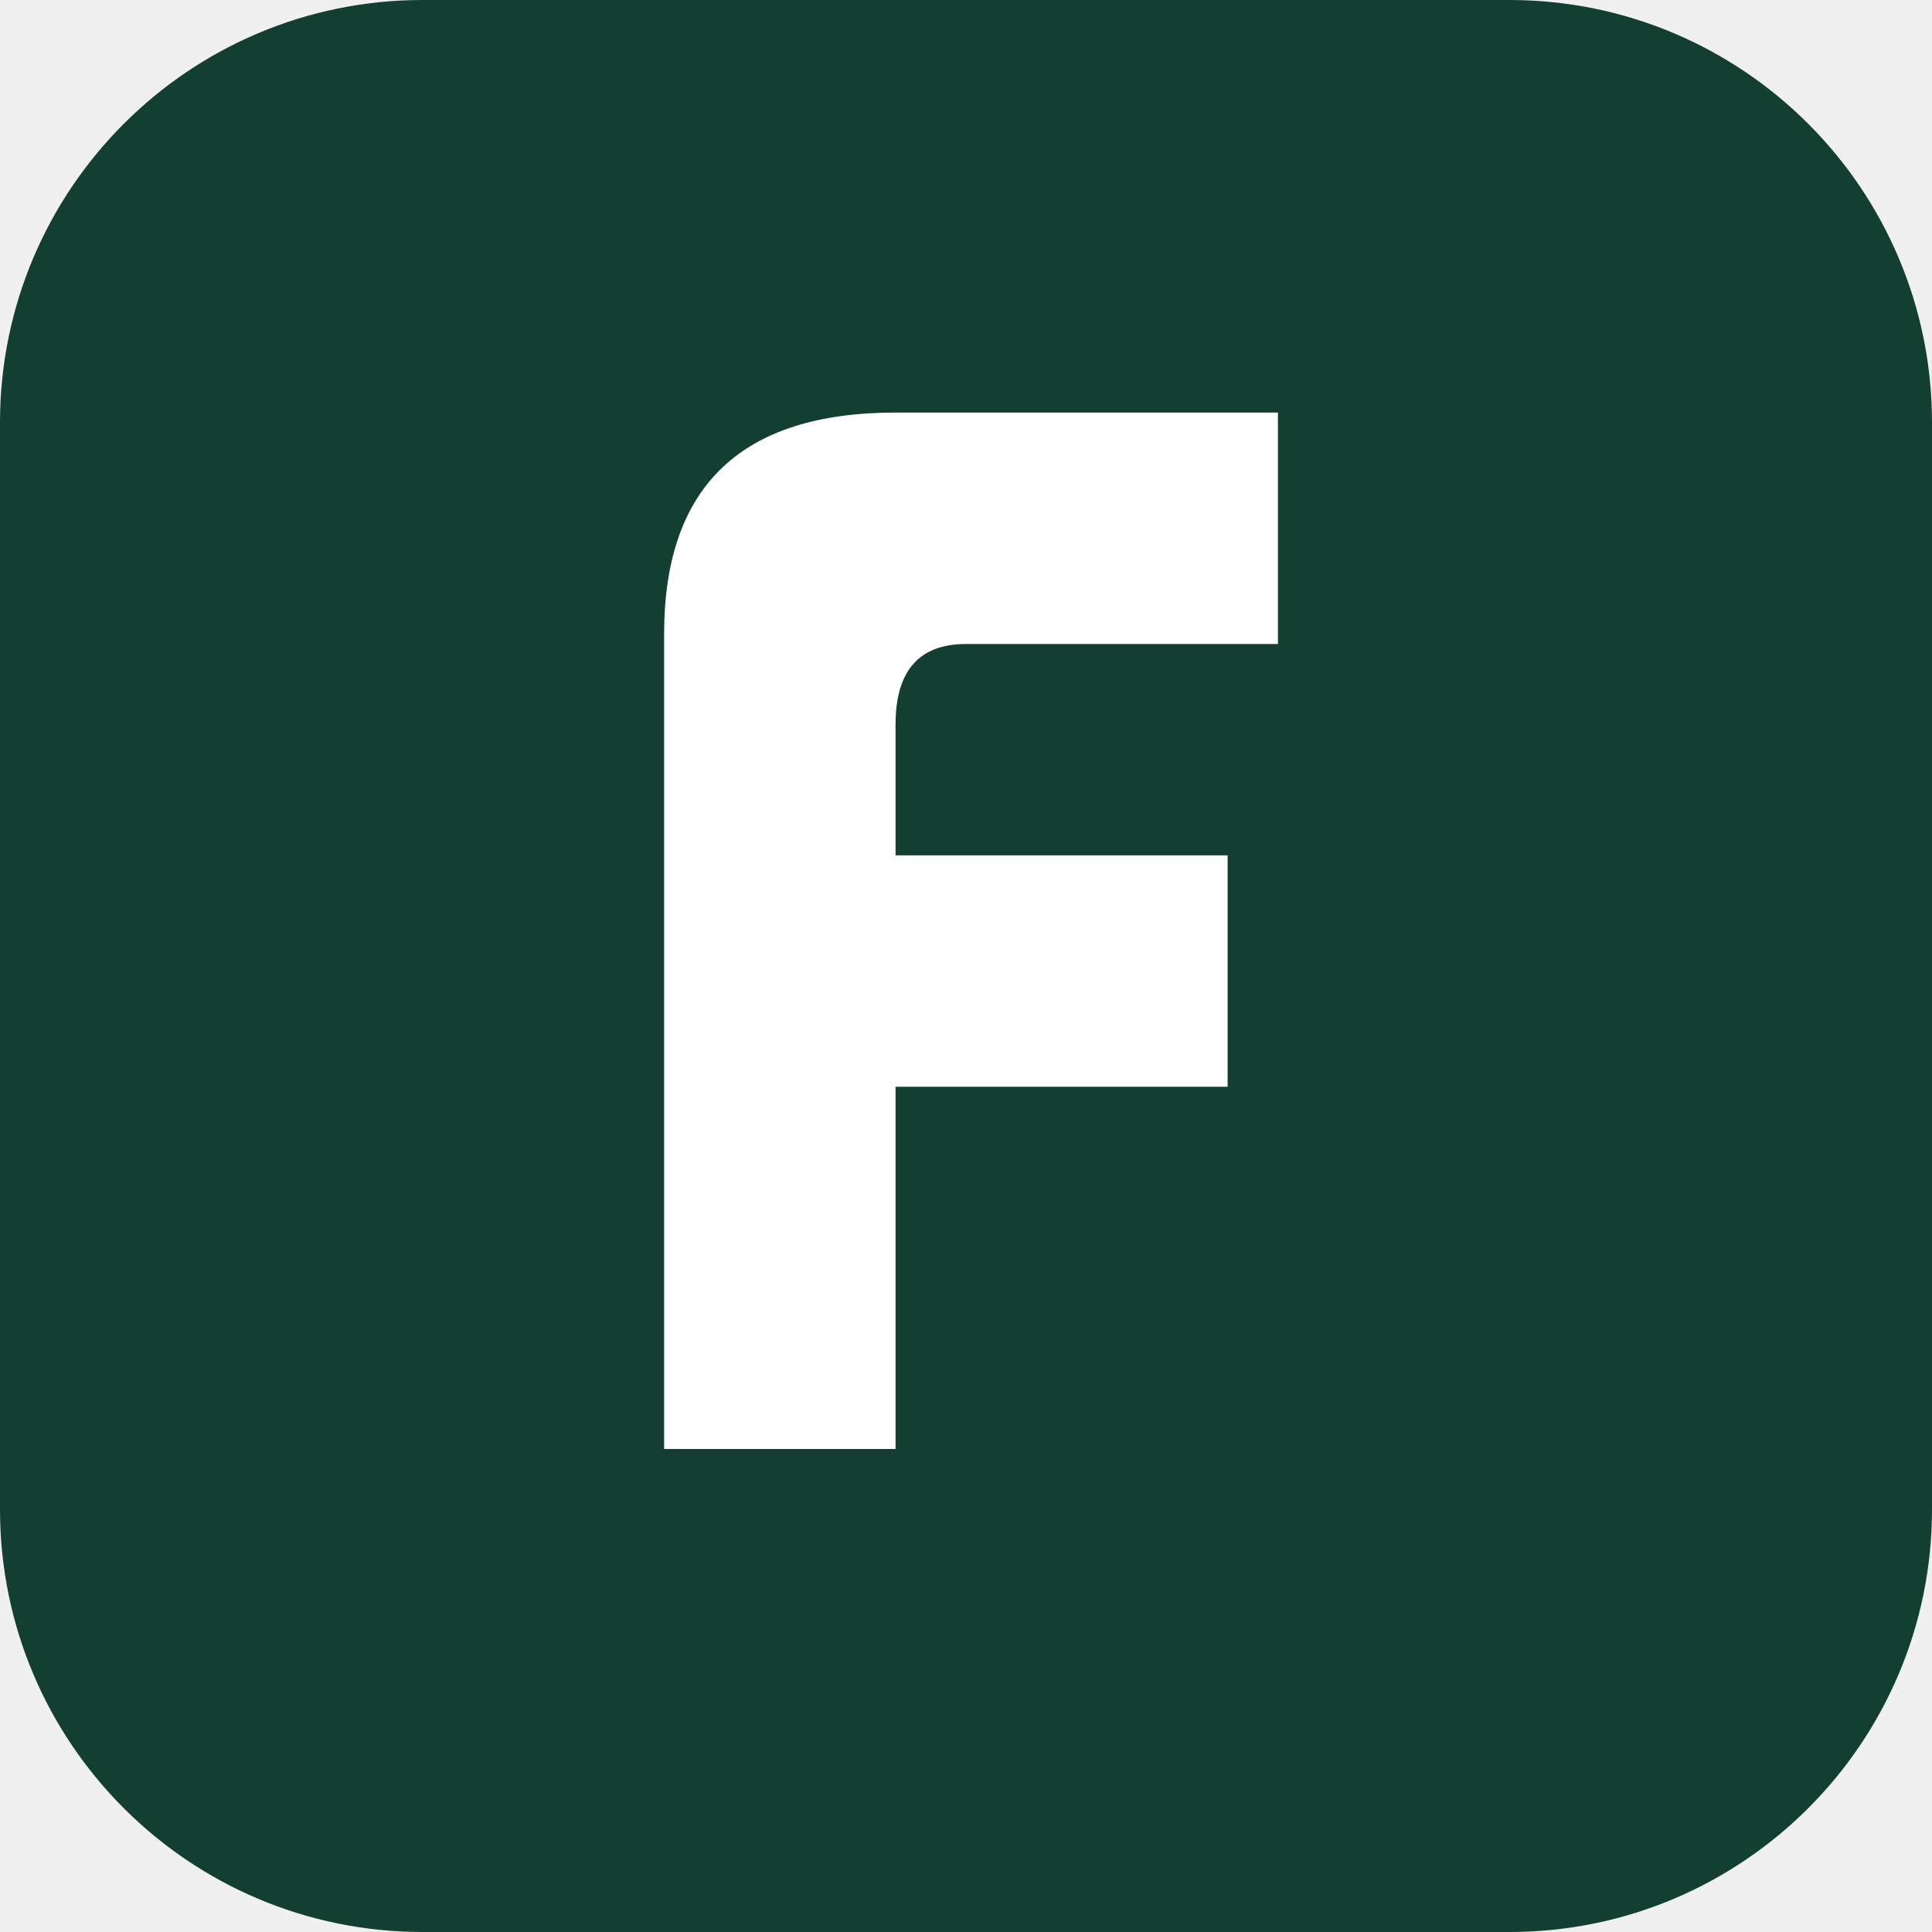
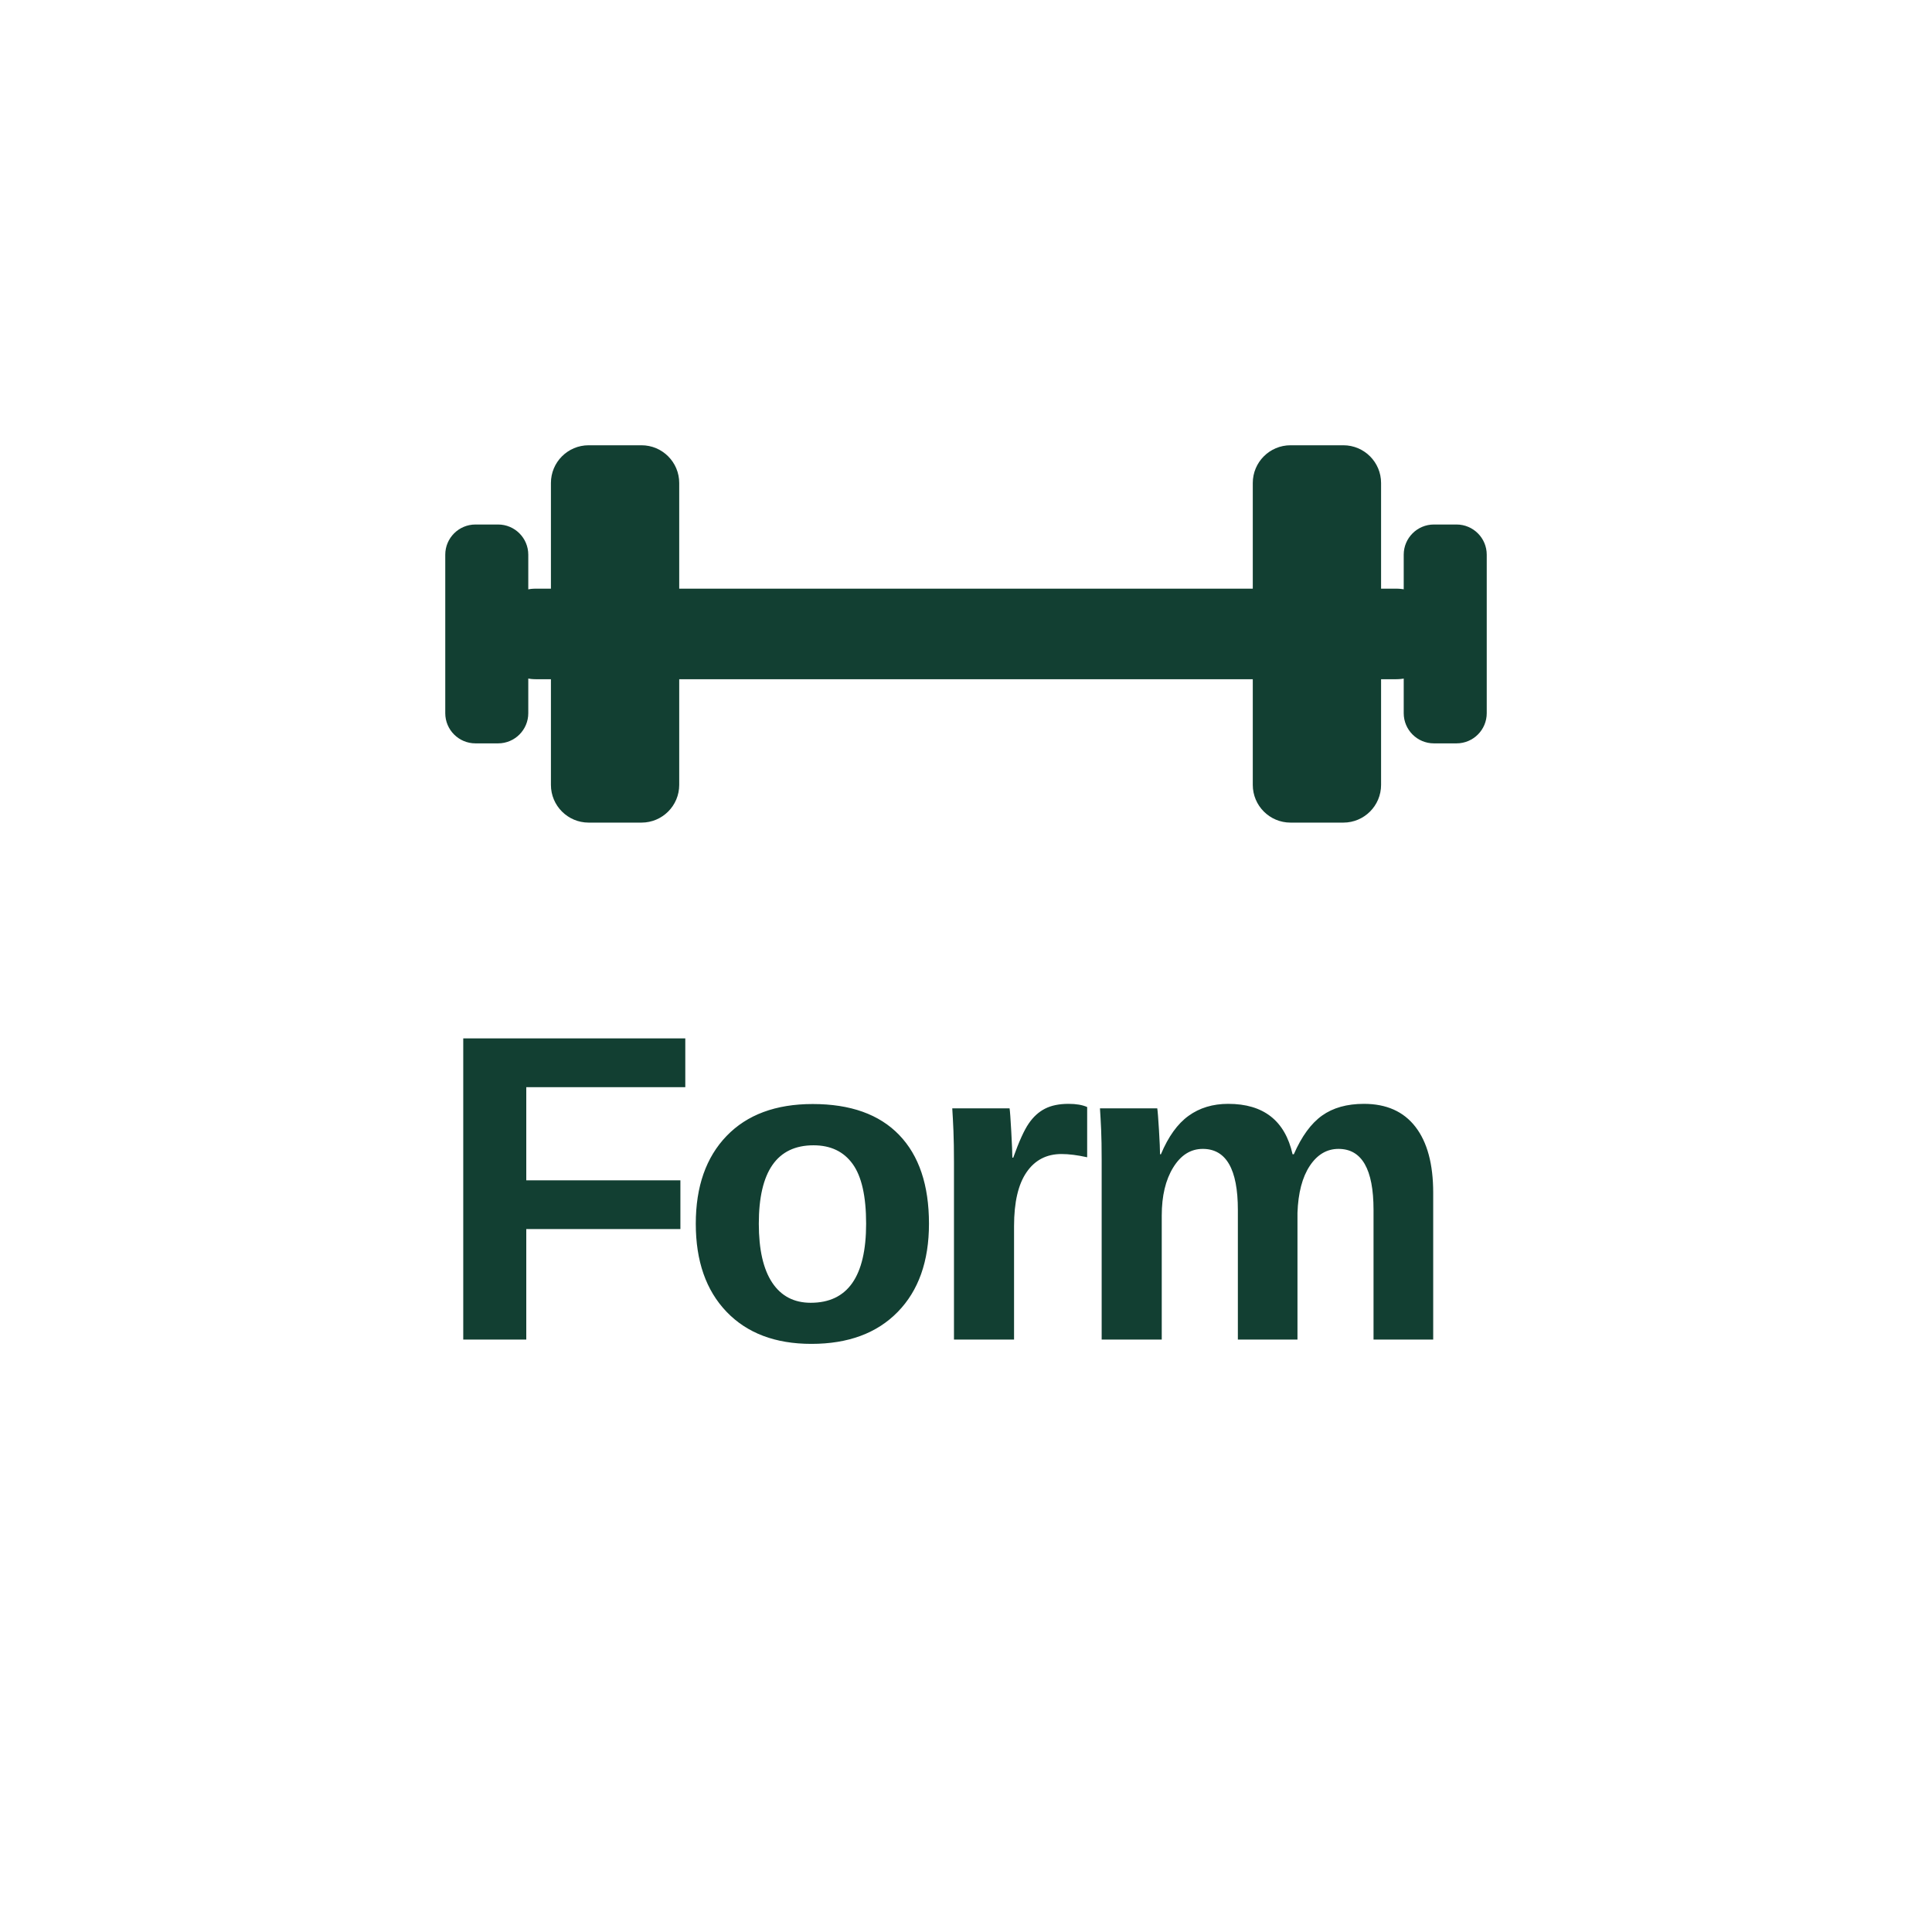
- <svg xmlns="http://www.w3.org/2000/svg" viewBox="0 0 192 192">
-   <rect width="192" height="192" rx="42" fill="#123f32" />
-   <path d="M66 144V63q0-22 23-22h38v23H96q-7 0-7 8v13h33v23H89v36Z" fill="white" />
+ <svg xmlns="http://www.w3.org/2000/svg" viewBox="0 0 512 512" role="img" aria-label="Form">
+   <rect width="512" height="512" fill="#fff" />
+   <g fill="#123f32">
+     <rect x="130" y="156" width="252" height="24" rx="12" />
+     <rect x="118" y="139" width="22" height="58" rx="8" />
+     <rect x="146" y="118" width="34" height="100" rx="10" />
+     <rect x="332" y="118" width="34" height="100" rx="10" />
+     <rect x="372" y="139" width="22" height="58" rx="8" />
+     <text x="251" y="355" text-anchor="middle" font-family="Arial,Helvetica,sans-serif" font-size="116" font-weight="700" letter-spacing="-6">Form</text>
+   </g>
</svg>
